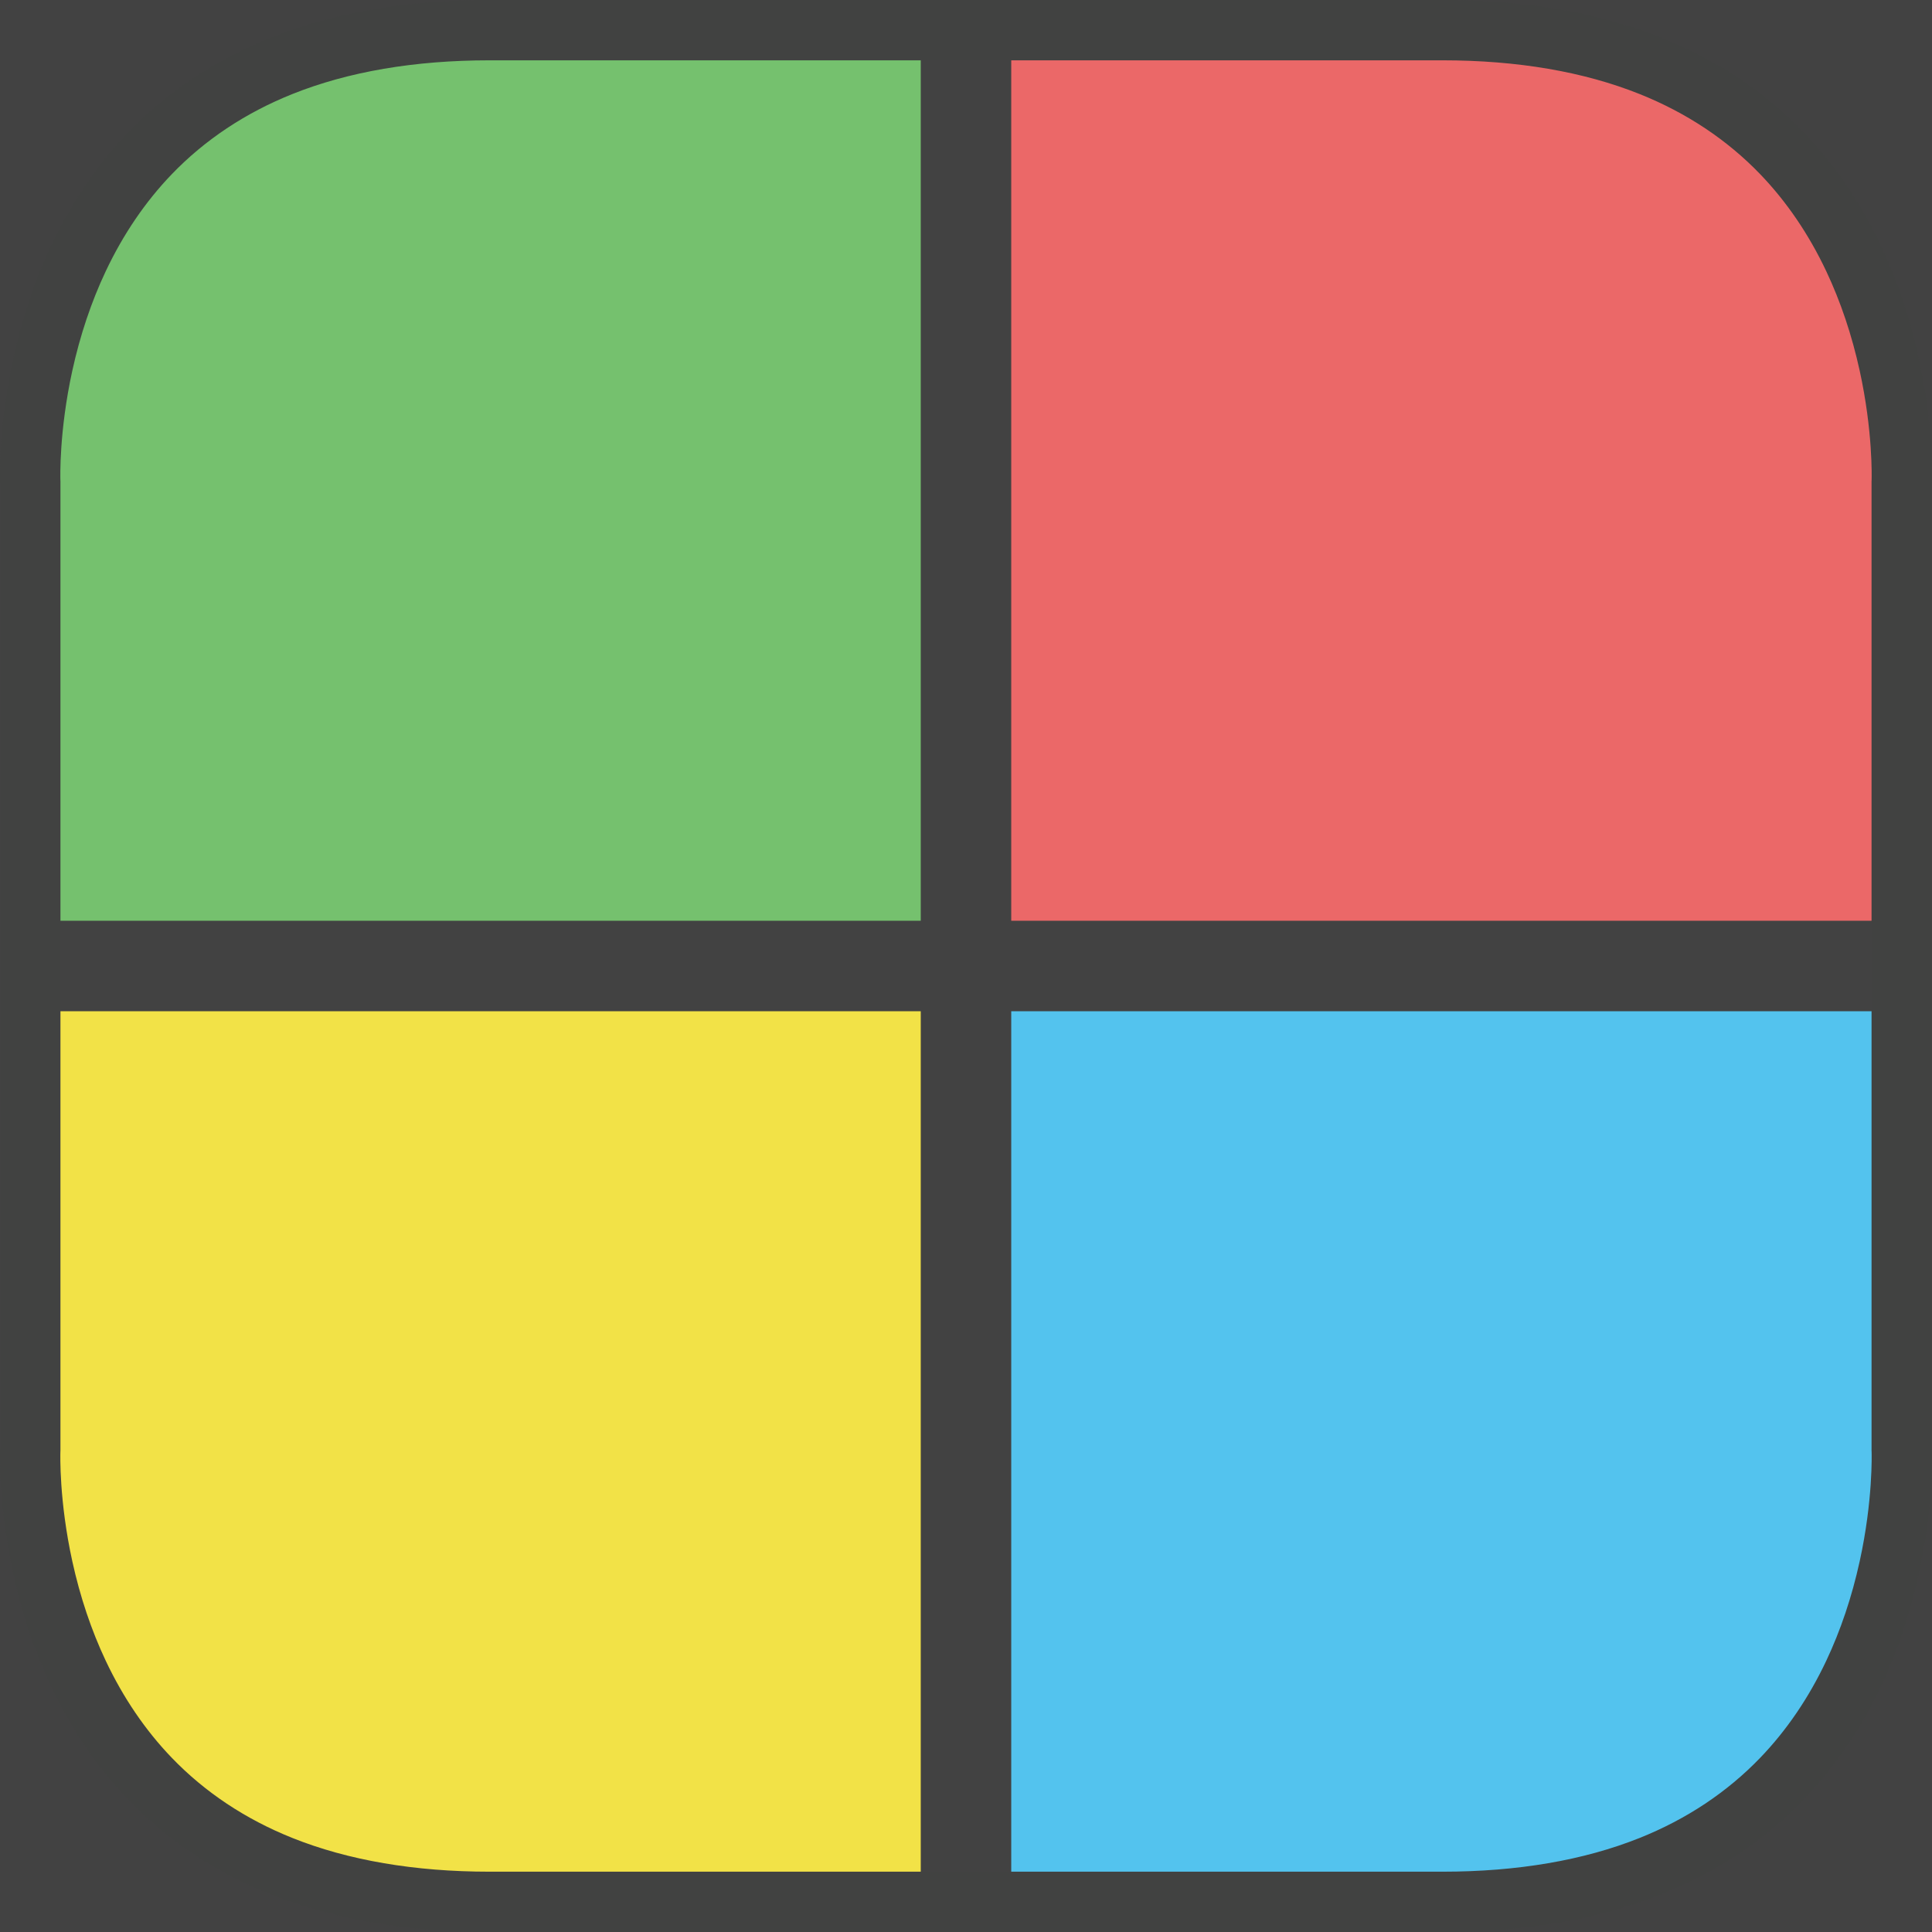
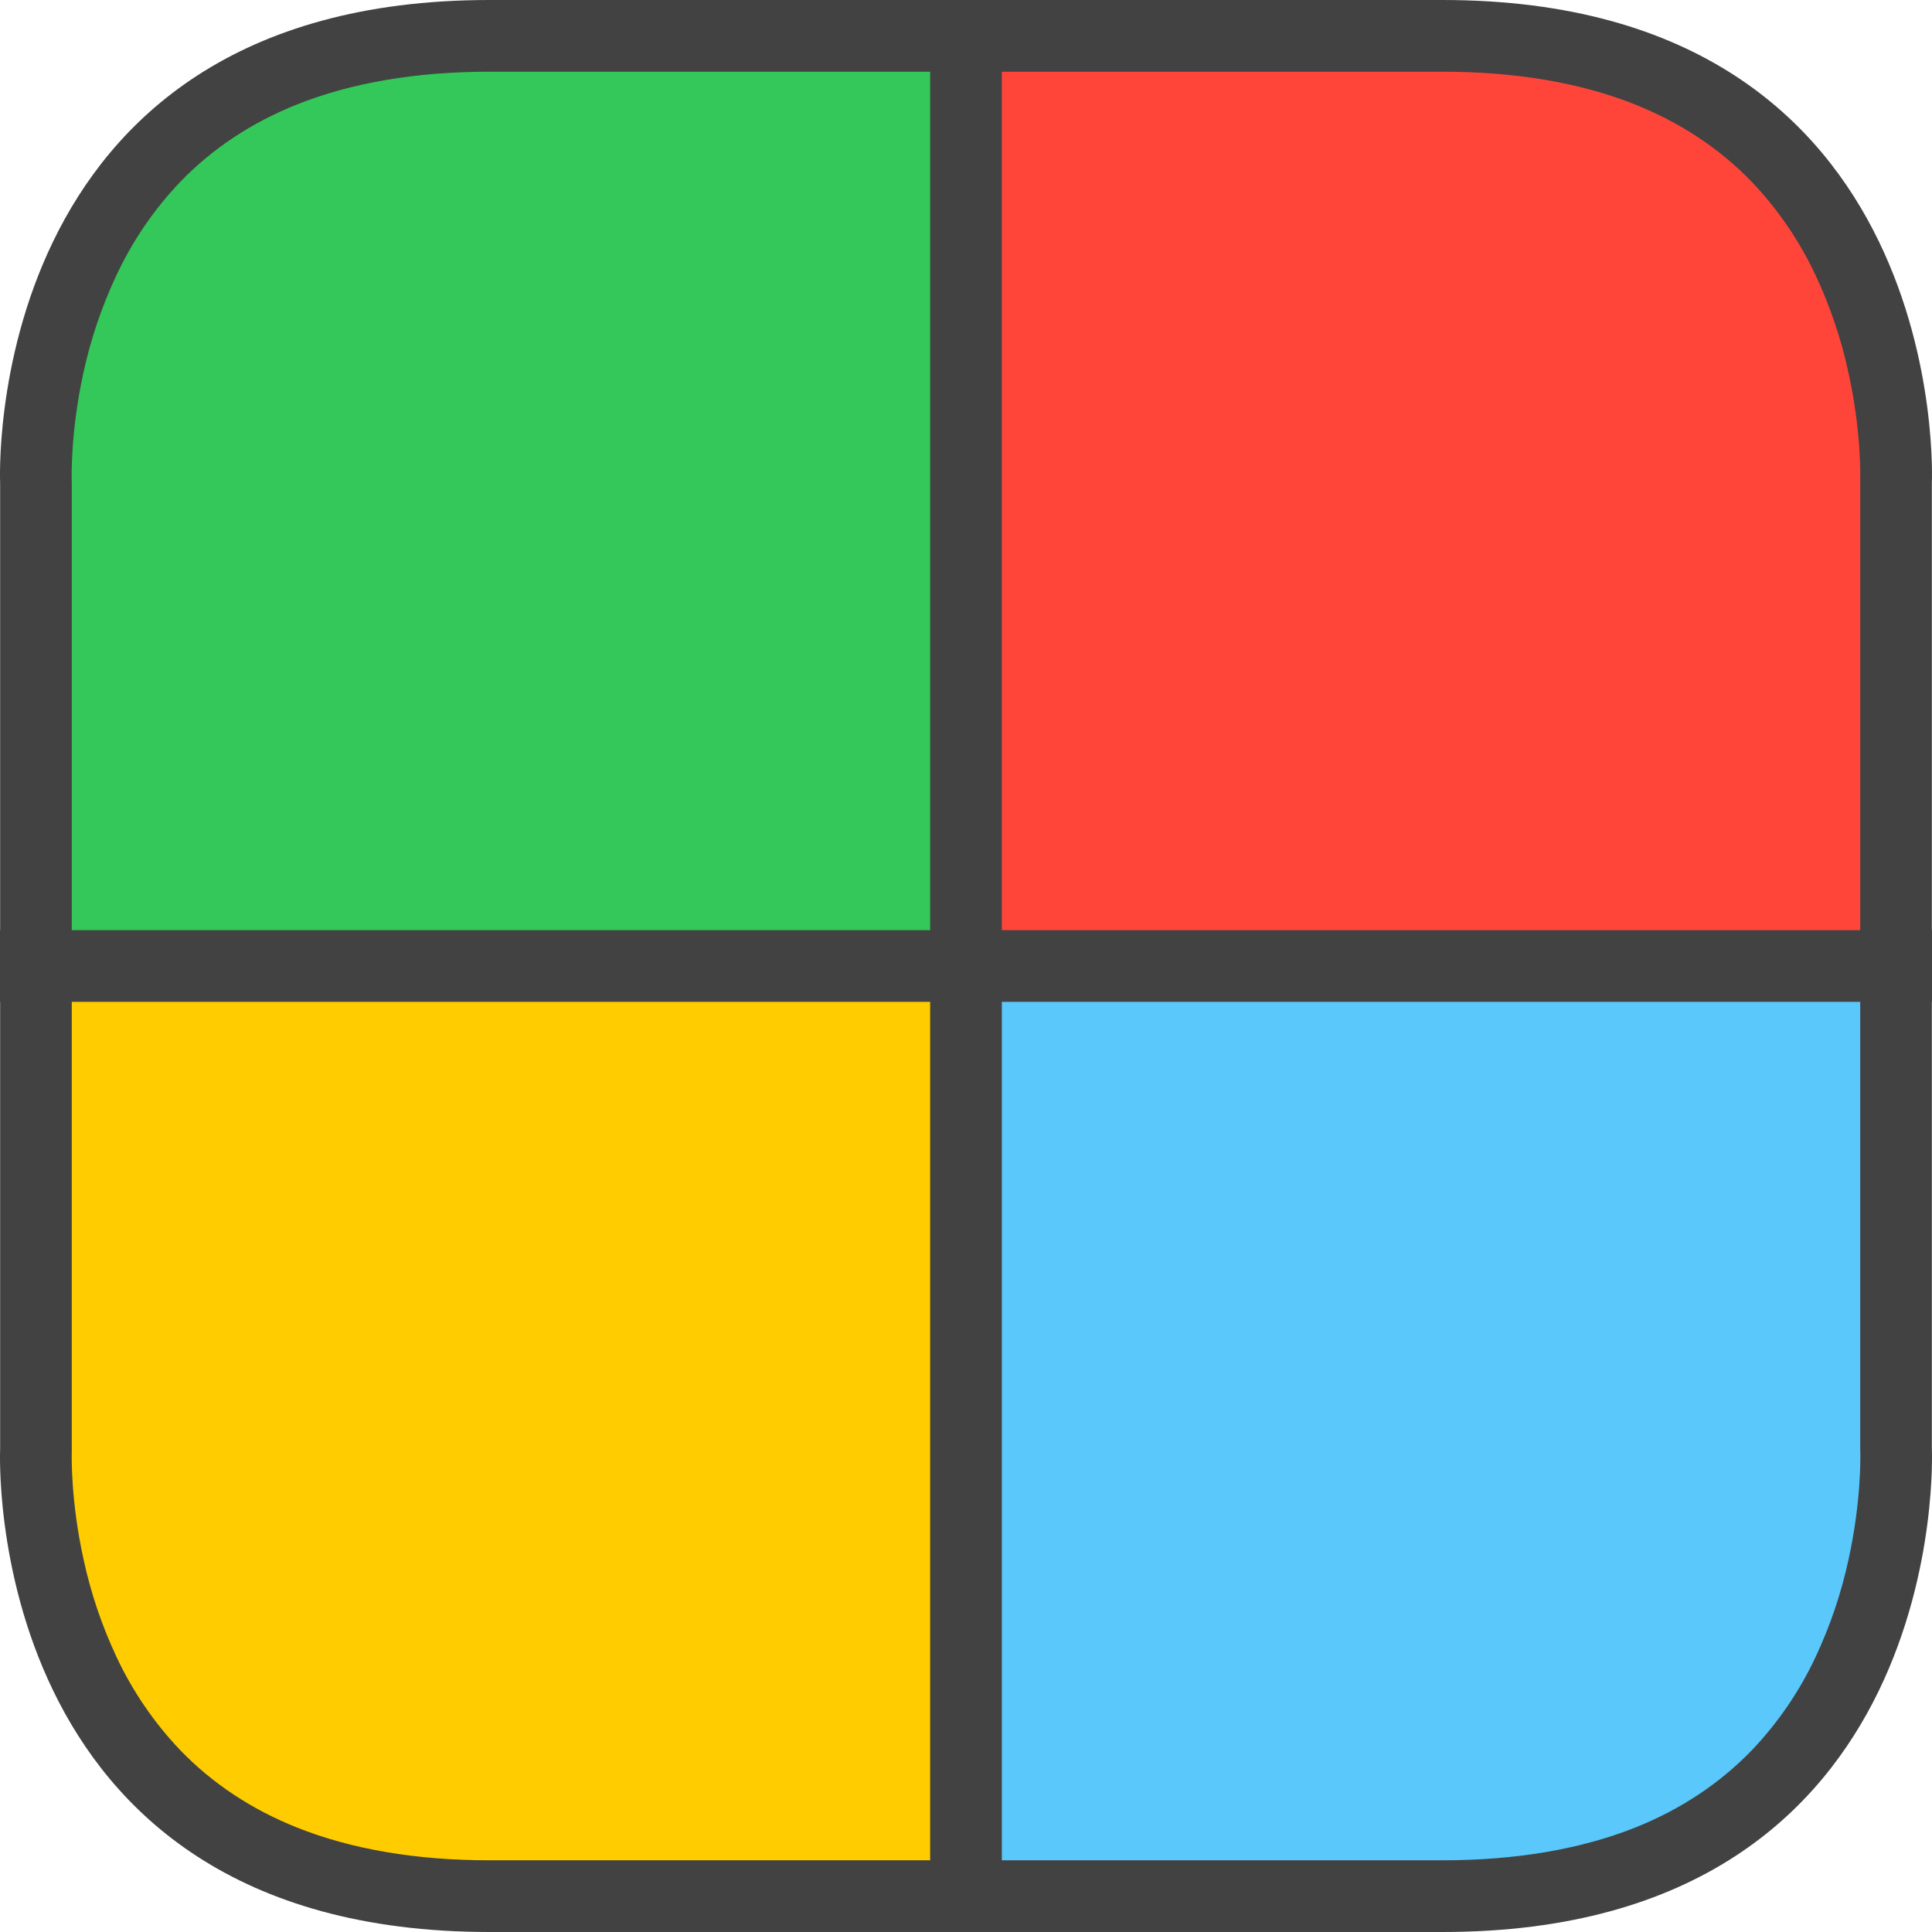
- <svg xmlns="http://www.w3.org/2000/svg" height="2733.333" viewBox="0 0 2733.333 2733.333" width="2733.333">
-   <clipPath id="a">
-     <path d="m0 2050h2050v-2050h-2050z" />
-   </clipPath>
-   <clipPath id="b">
-     <path d="m0 2050h2050v-2050h-2050z" />
-   </clipPath>
-   <g transform="matrix(1.333333 0 0 -1.333333 0 2733.333)">
-     <path d="m0 0h2050v2050h-2050z" fill="#424242" />
-     <g clip-path="url(#a)">
-       <path d="m0 0h-505.101v1024.001h1023.855v-512.001s23.207-512-518.754-512" fill="#53c3ee" transform="translate(1530.102 1)" />
-       <path d="m0 0h505.102v1024.001h-1023.856v-512.001s-23.207-512 518.754-512" fill="#f2e247" transform="translate(519.8982 1)" />
-       <path d="m0 0h-505.101v-1023.999h1023.855v512s23.207 511.999-518.754 511.999" fill="#eb6868" transform="translate(1530.102 2049)" />
-       <path d="m0 0h505.102v-1023.999h-1023.856v512s-23.207 511.999 518.754 511.999" fill="#75c16e" transform="translate(519.8982 2049)" />
-     </g>
-     <g clip-path="url(#b)">
-       <path d="m0 0h2048" fill="none" stroke="#424242" stroke-miterlimit="10" stroke-width="96" transform="translate(1 1025.001)" />
-       <path d="m0 0v-2048z" fill="none" stroke="#424242" stroke-miterlimit="10" stroke-width="96" transform="translate(1025 2049)" />
-       <path d="m0 0h-1011.189c-542.49 0-519.26-512.499-519.26-512.499v-512.498-512.503s-23.23-512.5 519.26-512.5h1011.189c542.491 0 519.261 512.5 519.261 512.5v1025.001s23.23 512.499-519.261 512.499m0-64c79.492 0 149.885-12.046 209.223-35.804 49.763-19.924 92.827-48.572 127.997-85.149 27.932-29.048 51.49-63.671 70.019-102.905 15.237-32.263 27.157-67.735 35.427-105.43 14.141-64.451 12.74-113.891 12.656-116.407l-.061-1.161v-1.643-1025.001l-.018-1.257.079-1.542c.082-2.459 1.494-51.921-12.656-116.412-8.27-37.696-20.19-73.168-35.427-105.43-18.53-39.235-42.088-73.857-70.019-102.906-35.17-36.577-78.234-65.225-127.997-85.149-59.338-23.758-129.731-35.804-209.223-35.804h-1011.189c-79.492 0-149.884 12.046-209.222 35.803-49.763 19.925-92.827 48.572-127.997 85.149-27.932 29.049-51.489 63.672-70.019 102.906-15.238 32.263-27.157 67.735-35.427 105.431-14.141 64.451-12.74 113.891-12.656 116.408l.06 1.16v1.643 512.503 512.498l.019 1.257-.079 1.542c-.082 2.459-1.494 51.921 12.656 116.412 8.27 37.695 20.189 73.167 35.427 105.43 18.53 39.234 42.087 73.857 70.019 102.906 35.169 36.577 78.234 65.224 127.997 85.149 59.338 23.757 129.73 35.803 209.222 35.803z" fill="#414241" transform="translate(1530.594 2050)" />
-     </g>
-   </g>
+ <svg xmlns="http://www.w3.org/2000/svg" viewBox="0 0 1024 1024">
+   <path d="M758.39,1011.51H512V512h499.44V761.76S1022.76,1011.51,758.39,1011.51Z" style="fill:#5ac8fa" />
+   <path d="M265.61,1011.51H512V512H12.56V761.76S1.24,1011.51,265.61,1011.51Z" style="fill:#fc0" />
+   <path d="M758.39,12.49H512V512h499.44V262.24S1022.76,12.49,758.39,12.49Z" style="fill:#ff453a" />
+   <path d="M265.61,12.49H512V512H12.56V262.24S1.24,12.49,265.61,12.49Z" style="fill:#34c759" />
+   <line y1="512" x2="1024" y2="512" style="fill:none;stroke:#424242;stroke-miterlimit:10;stroke-width:38px" />
+   <polyline points="512 0 512 1024 512 0" style="fill:none;stroke:#424242;stroke-miterlimit:10;stroke-width:38px" />
+   <path d="M764.55,38c38.91,0,73.3,5.86,102.21,17.43,24,9.62,44.85,23.43,61.82,41.06a186.11,186.11,0,0,1,33.82,49.63,241.45,241.45,0,0,1,17.29,51.25c6.92,31.31,6.32,55.42,6.27,57l0,.66V768l0,.72.05.94c0,1.51.66,25.64-6.27,57a241.45,241.45,0,0,1-17.29,51.25,186,186,0,0,1-33.82,49.63c-17,17.63-37.77,31.44-61.82,41.06C837.85,980.14,803.46,986,764.55,986H259.45c-38.91,0-73.3-5.86-102.21-17.43-24.05-9.62-44.85-23.43-61.82-41.06A186,186,0,0,1,61.6,877.88a241.45,241.45,0,0,1-17.29-51.25c-6.92-31.31-6.32-55.42-6.27-57l0-.66V256l0-.72-.05-.94c0-1.51-.65-25.64,6.27-57A241.45,241.45,0,0,1,61.6,146.12,186,186,0,0,1,95.42,96.49c17-17.63,37.77-31.44,61.82-41.06C186.15,43.86,220.54,38,259.45,38h505.1m0-38H259.45C-11.53,0,.07,256,.07,256V768s-11.6,256,259.38,256h505.1c271,0,259.38-256,259.38-256V256S1035.53,0,764.55,0Z" style="fill:#414241" />
</svg>
